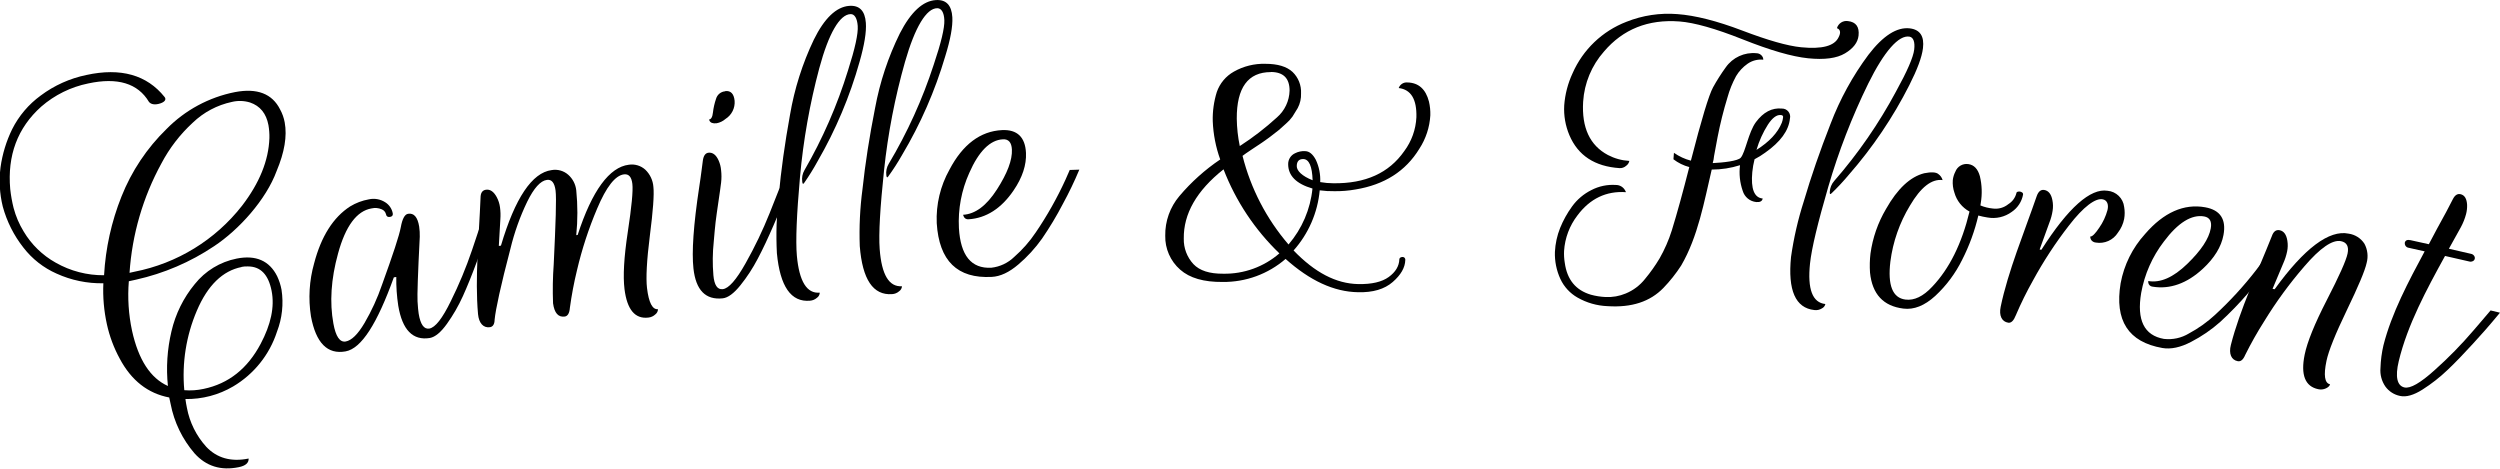
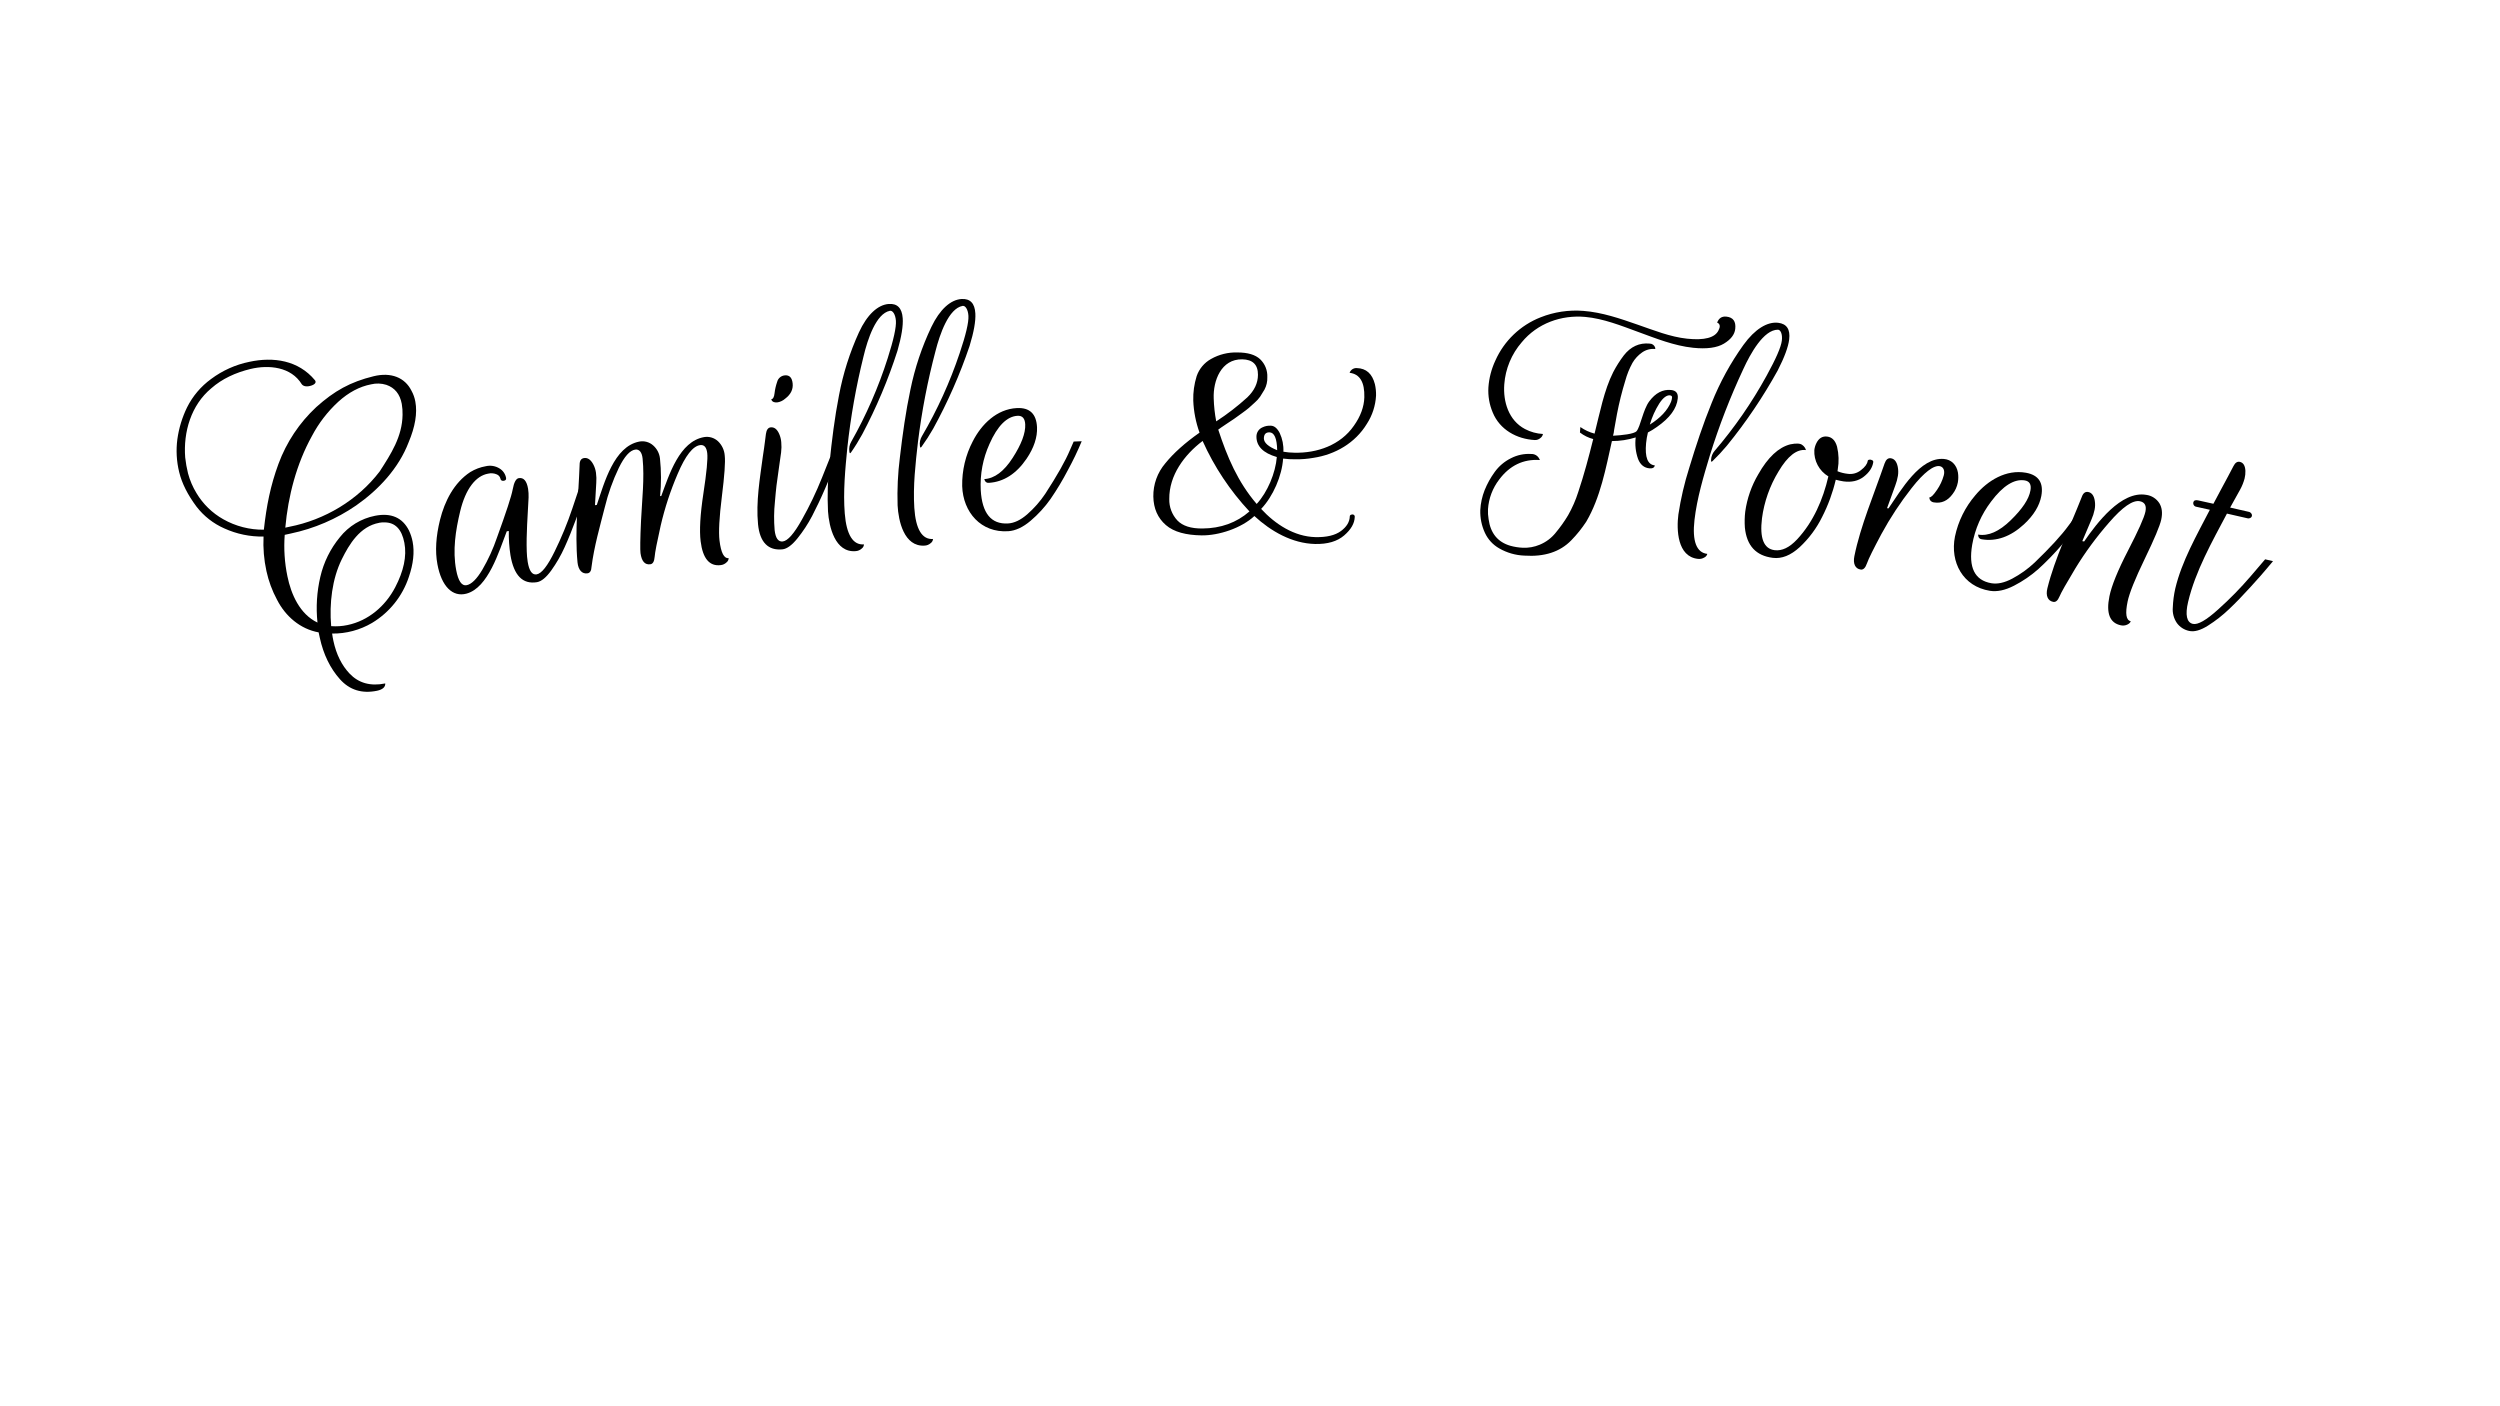
- <svg xmlns="http://www.w3.org/2000/svg" id="Calque_1" data-name="Calque 1" viewBox="0 0 706.76 132.39">
-   <path d="M350.52,135.78a29.11,29.11,0,0,0-13.27,6.54c-6.72,6-9.62,13.83-8.78,23.31a40.09,40.09,0,0,0,.95,5.34,25,25,0,0,0,2.86,6.68,24.32,24.32,0,0,0,9.05,8.8A27.11,27.11,0,0,0,355,190a70.54,70.54,0,0,1,4.92-22.24,55,55,0,0,1,12.74-19.1A37.27,37.27,0,0,1,392,138.23c6.27-1.2,10.53.45,12.76,4.89a12.1,12.1,0,0,1,1.31,3.69c.71,3.87-.07,8.44-2.28,13.71-3,8.15-10.64,16.6-17.67,21.26A65.05,65.05,0,0,1,364,191.26l-2,.44a48.27,48.27,0,0,0,.91,14q2.71,12.28,10.14,15.61a46.31,46.31,0,0,1,1-15.44,32.5,32.5,0,0,1,6.58-13.35,20.19,20.19,0,0,1,11.87-7.23c5.42-1.07,9.24.6,11.44,5a15.71,15.71,0,0,1,1.23,3.81,23.17,23.17,0,0,1-1.29,11.87,28,28,0,0,1-12.39,15.47A25.8,25.8,0,0,1,378,225c.11.83.25,1.66.42,2.48a22.58,22.58,0,0,0,5.45,11c3,3.19,7,4.36,12,3.34.05,1.24-.87,2.05-2.78,2.44q-7.61,1.56-12.51-3.9a30.11,30.11,0,0,1-6.77-14c-.13-.64-.26-1.23-.39-1.8-6-1.14-10.7-4.78-14-11a36.62,36.62,0,0,1-3.62-9.7,44.61,44.61,0,0,1-1-11.59,30.5,30.5,0,0,1-13.22-2.73,24.15,24.15,0,0,1-9.37-7.34,32.55,32.55,0,0,1-5.85-11.63,30.26,30.26,0,0,1-.63-11.09,35.73,35.73,0,0,1,3.29-10.77,26.44,26.44,0,0,1,8.07-9.51,32.55,32.55,0,0,1,12.91-5.81c9.73-2.13,17.12,0,22.09,6.2.56.67.14,1.37-1.12,1.81-1.5.52-2.7.33-3.28-.41C364.56,135.74,358.79,134,350.52,135.78ZM391.15,141a22.85,22.85,0,0,0-11.07,5.87,42.58,42.58,0,0,0-8.88,11.54,74.76,74.76,0,0,0-9,30.91l1.38-.31A51,51,0,0,0,394,170.36c4.92-6.41,7.52-12.77,7.74-19.11a18.89,18.89,0,0,0-.27-3.69c-.62-3.29-2.35-5.43-5.21-6.4A9.74,9.74,0,0,0,391.15,141Zm2.73,46.68c-5.34,1.05-9.59,5.17-12.64,12.32a46.46,46.46,0,0,0-3.56,22.5,18.56,18.56,0,0,0,5.47-.37c7.09-1.48,12.42-5.76,16.12-12.74,2.87-5.42,4-10.43,3.09-15s-3.1-6.86-6.66-6.88A7.4,7.4,0,0,0,393.88,187.64Z" transform="translate(-325.58 -112.19)" />
-   <path d="M423.27,211.53c-5.12.92-8.38-2.37-9.78-9.91a35,35,0,0,1,.9-15c2-7.62,5.41-13,10.17-16.07a15.25,15.25,0,0,1,5.28-2,6.12,6.12,0,0,1,4.61.8,4.71,4.71,0,0,1,2.17,3.17q.13.86-.81,1c-.64.08-1-.17-1.1-.74a2,2,0,0,0-1.22-1.42,4.59,4.59,0,0,0-2.87-.25c-4.19.71-7.36,5-9.47,12.74-2,7.22-2.41,13.84-1.32,19.8q1,5.52,3.48,5.08c1.66-.3,3.42-2,5.32-5.22a59.8,59.8,0,0,0,4.95-10.82c3.08-8.51,4.88-13.93,5.31-16.29s1.11-3.62,2.05-3.77q2.49-.41,3.14,3.61a16.87,16.87,0,0,1,.17,2.91c-.54,10.54-.73,16.62-.63,18.23s.2,2.78.32,3.48c.5,3.06,1.5,4.46,3,4.22,1.69-.28,3.7-2.86,6.08-7.74a116.85,116.85,0,0,0,6-14.43c.94-2.85,1.42-4.27,2.38-7.11l2.69-.4c-.29.82-.65,1.94-1.08,3.34s-1.33,3.91-2.67,7.54-2.64,6.85-3.91,9.65a45.93,45.93,0,0,1-4.5,7.81c-1.72,2.4-3.32,3.72-4.82,4q-7.21,1.18-8.94-9.11a49.4,49.4,0,0,1-.56-8.14l-.69.11C432.19,203.72,427.75,210.73,423.27,211.53Z" transform="translate(-325.58 -112.19)" />
-   <path d="M464.09,204.69c-1.83.27-3.13-1.11-3.37-3.7-.91-10.22.28-22,.71-32.88,0-1.37.5-2.13,1.51-2.28,1.2-.18,2.22.52,3.07,2.09a8.45,8.45,0,0,1,.92,2.85,16.27,16.27,0,0,1,.1,3.46c-.18,3-.26,4.49-.43,7.49l.6-.09c4-13.49,8.81-20.61,14.3-21.35a5.63,5.63,0,0,1,4.73,1.32,6.85,6.85,0,0,1,2.26,4.39,63.56,63.56,0,0,1,0,12.68l.4-.06c4.07-12.57,9-19.19,14.46-19.85a5.68,5.68,0,0,1,4.65,1.39,7.47,7.47,0,0,1,2.3,4.9q.36,3.16-1,13.75c-.89,7-1.14,12-.81,14.8.5,4.17,1.53,6.15,3.1,6a1.84,1.84,0,0,1-.72,1.45,3.36,3.36,0,0,1-2,.92q-5.65.67-6.74-8.05c-.45-3.65-.16-9,.93-16.15s1.52-11.65,1.29-13.6-1-2.85-2.36-2.69c-2.48.3-5,3.52-7.59,9.67a106.66,106.66,0,0,0-5.71,17.47,104.06,104.06,0,0,0-2,10.57c-.12,1.54-.61,2.37-1.45,2.49q-2.75.38-3.31-3.75a99,99,0,0,1,.19-11.06c.55-11.61.81-18.61.52-20.82s-1.12-3.21-2.46-3c-1.8.24-3.67,2.31-5.57,6.19a66.69,66.69,0,0,0-4.72,13.23c-2.74,10.43-4.19,17.14-4.48,20.11C465.39,203.84,464.93,204.56,464.09,204.69Z" transform="translate(-325.58 -112.19)" />
-   <path d="M529.89,193.94c1.7-.18,3.85-2.64,6.5-7.37a118.23,118.23,0,0,0,6.75-14.07c1.1-2.79,1.65-4.18,2.77-7l2.7-.25q-.5,1.22-1.26,3.27c-.52,1.38-1.55,3.83-3.09,7.38s-3,6.68-4.45,9.41a45.73,45.73,0,0,1-4.92,7.54c-1.85,2.3-3.52,3.52-5,3.68q-7.26.77-8.27-8.45c-.51-4.62,0-12.27,1.63-23,.15-1.12.28-2,.38-2.57s.21-1.37.31-2.32.22-1.83.34-2.61c.19-1.38.72-2.12,1.6-2.22,1.2-.12,2.16.62,2.87,2.23a8.51,8.51,0,0,1,.69,2.75,14.91,14.91,0,0,1,0,3.46c-.14,1.22-.4,3-.75,5.38s-.63,4.31-.81,5.82-.33,3.37-.52,5.51a49.84,49.84,0,0,0-.1,9.49Q527.63,194.19,529.89,193.94Zm.73-56c1.56-.16,2.44.76,2.64,2.75a5.55,5.55,0,0,1-2.57,5.12,5.3,5.3,0,0,1-2.54,1.23c-1.08.11-1.76-.15-2-.77L526,146c.61-.06,1-.73,1.13-2a18.5,18.5,0,0,1,.88-3.88A2.92,2.92,0,0,1,530.62,138Z" transform="translate(-325.58 -112.19)" />
-   <path d="M565.3,132.15c2-6.24,2.92-10.44,2.76-12.63s-.9-3.37-2-3.34c-3.07.06-6.2,5.4-8.87,15.31a182.42,182.42,0,0,0-5.45,30.75c-.93,10.5-1.26,18-.88,22.28q1,10.89,6.47,10.4a1.82,1.82,0,0,1-.76,1.43,3.33,3.33,0,0,1-2,.85c-5.35.47-8.47-4-9.36-13.43a96.9,96.9,0,0,1,.51-16.13q1-10.92,3.2-23a80.79,80.79,0,0,1,6.72-21.21c3-6.11,6.38-9.3,10-9.58q4.35-.33,4.72,4.79c.19,2.57-.41,6.23-1.77,11a122,122,0,0,1-11.86,28.12,66.61,66.61,0,0,1-3.82,6.16c-.3.41-.46.28-.53-.35a5,5,0,0,1,.62-3.26A137.27,137.27,0,0,0,565.3,132.15Z" transform="translate(-325.58 -112.19)" />
-   <path d="M589.55,130.47c2.09-6.2,3.09-10.4,3-12.59s-.85-3.37-2-3.37c-3.07,0-6.29,5.31-9.12,15.17a182.87,182.87,0,0,0-5.93,30.66c-1.1,10.49-1.55,17.95-1.23,22.26.54,7.27,2.64,10.76,6.3,10.51a1.82,1.82,0,0,1-.79,1.41,3.25,3.25,0,0,1-2,.82c-5.36.39-8.4-4.12-9.14-13.58a95.84,95.84,0,0,1,.77-16.11q1.17-10.9,3.56-22.92a80.81,80.81,0,0,1,7-21.1c3.11-6.06,6.53-9.2,10.19-9.42,2.9-.18,4.45,1.45,4.65,4.86q.21,3.87-2,11A121.65,121.65,0,0,1,580.6,156a64.7,64.7,0,0,1-3.92,6.09c-.3.41-.46.28-.53-.35a5,5,0,0,1,.68-3.24A137.92,137.92,0,0,0,589.55,130.47Z" transform="translate(-325.58 -112.19)" />
-   <path d="M596.67,176.66c.45,7.79,3.5,11.51,9.15,11.22a11.06,11.06,0,0,0,6.52-3.09,35.2,35.2,0,0,0,6.07-6.92A101.54,101.54,0,0,0,626.79,163l1.21-2.76,2.71-.09a103.55,103.55,0,0,1-4.66,9.7,93.2,93.2,0,0,1-5.87,9.78,39.78,39.78,0,0,1-6.7,7.32c-2.6,2.22-5.1,3.4-7.53,3.52-9.7.51-14.88-4.5-15.55-15.19A28.45,28.45,0,0,1,594,160.15c3.74-7.12,8.72-10.87,14.85-11.18,4.31-.21,6.57,2,6.78,6.46.15,3.36-1,6.94-3.53,10.63-3.44,5.06-7.74,7.81-12.68,8.12a1.31,1.31,0,0,1-1.44-.89l-.13-.38c3.45-.2,6.63-2.58,9.57-7.16s4.37-8.33,4.23-11.29c-.1-2-.95-3-2.57-2.88-3.57.17-6.8,3.36-9.49,9.51A33.63,33.63,0,0,0,596.67,176.66Z" transform="translate(-325.58 -112.19)" />
-   <path d="M726,145.34q.21-7.64-5-8.26a2.38,2.38,0,0,1,2.49-1.58c3.13.08,5.15,1.89,6.06,5.4a15.09,15.09,0,0,1,.39,3.88,19.33,19.33,0,0,1-3.12,9.49c-3.88,6.34-9.88,10.14-18,11.48a31.47,31.47,0,0,1-6,.49,27.89,27.89,0,0,1-4.15-.24,29.67,29.67,0,0,1-7.39,17c6,6.22,12,9.39,18.31,9.5,3.79.07,6.66-.6,8.59-2s2.94-3.09,3-5a.63.63,0,0,1,.46-.57,1,1,0,0,1,.84,0,.79.79,0,0,1,.38.79c-.06,2.13-1.25,4.19-3.56,6.2s-5.58,3-9.83,2.88c-6.8-.12-13.57-3.26-20.45-9.41a26.74,26.74,0,0,1-17.8,6.51c-5.31.05-9.31-1.1-12-3.48a12.38,12.38,0,0,1-4.22-9.6,16.9,16.9,0,0,1,4-11.2,56.33,56.33,0,0,1,11.54-10.35,36.06,36.06,0,0,1-2.11-10.81,25.5,25.5,0,0,1,1.14-8.24,10.58,10.58,0,0,1,4.85-5.79,17.1,17.1,0,0,1,8.9-2.2c3.48,0,6,.77,7.66,2.29a7.83,7.83,0,0,1,2.41,6.06,8.11,8.11,0,0,1-.94,4.16c-.62,1-1.11,1.83-1.48,2.41a11.2,11.2,0,0,1-1.84,2c-.84.77-1.5,1.37-2,1.79s-1.28,1-2.42,1.88-2,1.42-2.43,1.74l-2.77,1.84c-1.37.91-2.25,1.52-2.66,1.85a61.31,61.31,0,0,0,13,25.06,28.65,28.65,0,0,0,6.77-15.82c-4.59-1.34-6.88-3.63-6.87-6.92a3.34,3.34,0,0,1,2-3.08,5.42,5.42,0,0,1,2.77-.57c1.17,0,2.19.83,3.05,2.45a13.32,13.32,0,0,1,1.24,6.3,21.9,21.9,0,0,0,3.7.33c9.07.12,15.73-2.88,20.06-9.09A17.39,17.39,0,0,0,726,145.34Zm-54.59,44.23a23.56,23.56,0,0,0,15.86-5.75,65.86,65.86,0,0,1-15.79-23.76c-7.65,6.06-11.34,12.61-11.24,19.58a10.26,10.26,0,0,0,2.73,7.22Q665.59,189.62,671.39,189.57Zm13.45-57c-6.47,0-9.68,4.41-9.64,13.18a40.73,40.73,0,0,0,.85,7.73,79.72,79.72,0,0,0,10.5-8.09,10.4,10.4,0,0,0,3.58-7.58C690.15,134.3,688.38,132.55,684.84,132.54ZM694,157.15c-1.21,0-1.81.67-1.82,2s1.49,2.82,4.48,4Q696.47,157.19,694,157.15Z" transform="translate(-325.58 -112.19)" />
-   <path d="M803.15,159.42a12.59,12.59,0,0,1-4.48-2.2c.05-.73.08-1.1.14-1.83a14.88,14.88,0,0,0,4.79,2.22c3-11.67,5.08-18.58,6.28-20.75a54.23,54.23,0,0,1,3.57-5.62,9.47,9.47,0,0,1,8.72-4,2,2,0,0,1,1.84,1.34l.06.49a6.53,6.53,0,0,0-4.45,1.15,11.35,11.35,0,0,0-3.25,3.5,28.39,28.39,0,0,0-2.42,6,109.7,109.7,0,0,0-2.8,11.22c-.63,3.38-.95,5.16-1,5.36a9.71,9.71,0,0,1-.38,2c2.92-.14,7.13-.58,7.94-1.54,1.31-1.54,2.18-7.23,4.28-10.05s4.54-4.1,7.32-3.83a2.29,2.29,0,0,1,2.29,2.85c-.34,3.4-2.7,6.6-7,9.62a23.06,23.06,0,0,1-3,1.86,24.46,24.46,0,0,0-.64,3.63c-.44,4.76.54,7.24,2.94,7.47-.14.76-.74,1.09-1.81,1a4.44,4.44,0,0,1-3.84-3.17,16,16,0,0,1-.76-7.25,26.43,26.43,0,0,1-8,1.24c-2.12,9-3.88,19-8.65,27.15a41.89,41.89,0,0,1-5,6.3c-3.79,3.91-9,5.61-15.83,5.16a18.53,18.53,0,0,1-8.45-2.42,11.73,11.73,0,0,1-4.86-5.28,16.91,16.91,0,0,1-1.54-7.65,21.1,21.1,0,0,1,1.47-6.75,28.72,28.72,0,0,1,3.39-6.1,15,15,0,0,1,5.44-4.61,13.06,13.06,0,0,1,6.93-1.45,2.93,2.93,0,0,1,2.61,1.53c.1.21.16.31.26.51-5.59-.39-10.19,1.82-13.74,6.58a18.41,18.41,0,0,0-3.77,10,15.83,15.83,0,0,0,.2,3.4c.65,4.75,3.1,7.73,7.36,9a18.84,18.84,0,0,0,4.18.66,13.08,13.08,0,0,0,5.69-1,13.47,13.47,0,0,0,5.42-4.07,45.51,45.51,0,0,0,4.15-5.85,40.61,40.61,0,0,0,3.45-7.89C799.73,172.4,801.37,166.39,803.15,159.42ZM848,118.15q3.4.38,3,4.12-.32,2.9-3.82,5t-10.41,1.4c-4.62-.47-10.77-2.27-18.52-5.35s-13.71-4.74-17.84-5.06c-8.88-.68-16,2.18-21.38,8.5a23.67,23.67,0,0,0-5.89,14.18c-.44,7.34,1.9,12.35,7,15.07a14.79,14.79,0,0,0,6.06,1.67,2.19,2.19,0,0,1-.91,1.39,2.57,2.57,0,0,1-1.86.65c-7-.47-11.74-3.56-14.18-9.32a18.9,18.9,0,0,1-1.46-8.41,26,26,0,0,1,2.36-9.08,27.36,27.36,0,0,1,15.23-14.56,32.06,32.06,0,0,1,14.43-2.17c5,.37,11.12,1.91,18.32,4.65s12.73,4.33,16.64,4.72c5.89.58,9.41-.34,10.58-2.81.61-1.16.56-2-.16-2.45a1.11,1.11,0,0,0-.3-.13A2.79,2.79,0,0,1,848,118.15Zm-19,26.56q-1.73-.17-3.63,2.72a28,28,0,0,0-3.22,7.13c3.6-2.26,6-4.81,7.16-7.68a5.72,5.72,0,0,0,.34-1.42C829.76,145,829.55,144.76,829.07,144.71Z" transform="translate(-325.58 -112.19)" />
-   <path d="M861.58,138.08c3.16-5.73,4.89-9.68,5.15-11.86s-.23-3.47-1.33-3.67c-3-.53-7.14,4.11-11.68,13.31A182.21,182.21,0,0,0,842.44,165c-2.94,10.12-4.71,17.38-5.16,21.68q-1.14,10.88,4.34,11.46a1.81,1.81,0,0,1-1,1.25,3.22,3.22,0,0,1-2.12.45q-8-.86-6.59-15a95.43,95.43,0,0,1,3.61-15.73q3.09-10.51,7.57-21.92a80.81,80.81,0,0,1,10.7-19.51c4.14-5.41,8.06-7.9,11.7-7.47q4.34.52,3.72,5.61c-.31,2.57-1.61,6-3.86,10.45a122.34,122.34,0,0,1-17.08,25.3,65.59,65.59,0,0,1-4.94,5.3c-.37.35-.51.19-.46-.44a5,5,0,0,1,1.25-3.08A136.92,136.92,0,0,0,861.58,138.08Z" transform="translate(-325.58 -112.19)" />
-   <path d="M860,186.12q-1.21,10.08,4.27,10.76c2.49.31,5-.9,7.55-3.63q7.27-7.63,10.55-21.25a8.77,8.77,0,0,1-4.27-5.35,8.87,8.87,0,0,1-.46-3.52,6.85,6.85,0,0,1,.72-2.39,3.39,3.39,0,0,1,3.67-2.16q2.41.33,3.27,3.42a18.93,18.93,0,0,1,.25,7.6c0,.19-.06.42-.1.67a12.22,12.22,0,0,0,3.5.87,5.7,5.7,0,0,0,4.4-1.24,5.09,5.09,0,0,0,2.27-3.09c0-.26.23-.41.58-.46a1.38,1.38,0,0,1,.94.19.61.61,0,0,1,.37.64,7.53,7.53,0,0,1-3.2,4.91,8.89,8.89,0,0,1-6.88,1.58,23.55,23.55,0,0,1-2.57-.55,55,55,0,0,1-4.57,12.51,35.08,35.08,0,0,1-7.61,10.22q-4.53,4.14-9,3.58c-5.68-.7-8.82-4.08-9.44-10.19a29.06,29.06,0,0,1,.13-5.35,33.85,33.85,0,0,1,4.4-12.63c3.23-5.72,6.84-9.09,10.78-10.09,2-.4,3.37-.32,4,.22a3.09,3.09,0,0,1,1.21,1.71c-3.08-.39-6.17,2-9.24,7.23A40.39,40.39,0,0,0,860,186.12Z" transform="translate(-325.58 -112.19)" />
-   <path d="M893.33,203.42c-1.83-.27-2.68-2-2.15-4.51,2.08-10,6.62-20.94,10.19-31.28q.69-1.95,2.1-1.74c1.2.18,2,1.14,2.33,2.89a8.29,8.29,0,0,1,.06,3,15.36,15.36,0,0,1-.91,3.34c-1.1,3-1.66,4.56-2.76,7.61l.5.07c7.58-11.91,13.89-17.45,18.7-16.68a5.18,5.18,0,0,1,4.7,4.58,9.82,9.82,0,0,1,0,3.37,9.19,9.19,0,0,1-1.76,3.88,6.14,6.14,0,0,1-6.26,2.81,1.82,1.82,0,0,1-1.18-.58,1.61,1.61,0,0,1-.38-1.13c.53.08,1.37-.75,2.54-2.49a16.12,16.12,0,0,0,2.33-5c.38-1.57-.12-2.74-1.26-3-2.06-.54-5.57,2.09-9.65,7.4a114.4,114.4,0,0,0-10.14,15.49,99.16,99.16,0,0,0-4.86,9.85C894.87,202.83,894.17,203.54,893.33,203.42Z" transform="translate(-325.58 -112.19)" />
-   <path d="M930.9,195q-1.95,11.53,6.43,13a11.18,11.18,0,0,0,7.07-1.54,35.87,35.87,0,0,0,7.5-5.37,102.56,102.56,0,0,0,11.54-12.6l1.79-2.41,2.68.52a105.74,105.74,0,0,1-6.74,8.4,95.11,95.11,0,0,1-7.94,8.21,40,40,0,0,1-8.2,5.62c-3,1.58-5.75,2.16-8.15,1.74-9.6-1.69-13.54-7.74-11.79-18.3A28.3,28.3,0,0,1,932,178.34c5.25-6.09,11-8.64,17-7.55q6.39,1.16,5.17,7.82c-.6,3.3-2.56,6.53-5.84,9.56-4.49,4.16-9.32,5.87-14.21,5.06a1.32,1.32,0,0,1-1.22-1.19l0-.4c3.41.58,7.05-1,11-4.82s6.14-7.14,6.67-10.06q.53-2.94-1.86-3.38c-3.53-.63-7.41,1.75-11.42,7.13A33.56,33.56,0,0,0,930.9,195Z" transform="translate(-325.58 -112.19)" />
-   <path d="M958.2,214.3c-1.81-.34-2.59-2.08-1.94-4.6,2.53-9.94,7.55-20.62,11.59-30.78.45-1.29,1.18-1.84,2.18-1.65,1.19.23,1.93,1.23,2.2,3a8.23,8.23,0,0,1-.07,3,15.83,15.83,0,0,1-1.06,3.29c-1.23,2.91-1.84,4.37-3.06,7.29l.59.11c8.41-11.63,15.45-16.85,20.9-15.72a6.39,6.39,0,0,1,4.49,2.86,7.38,7.38,0,0,1,.62,5.42c-.46,2.15-2.34,6.6-5.6,13.36s-5.17,11.53-5.75,14.31q-1.29,6.16,1,6.64c-.09.44-.48.83-1.15,1.15a3.35,3.35,0,0,1-2.17.24q-5.61-1.17-3.85-9.79c.72-3.53,2.8-8.69,6.28-15.45s5.44-11.12,5.85-13.11-.21-3.16-1.86-3.5c-2.39-.49-5.88,1.89-10.4,7.17A117.44,117.44,0,0,0,965.69,203a103.83,103.83,0,0,0-5.39,9.55C959.74,213.88,959.05,214.46,958.2,214.3Z" transform="translate(-325.58 -112.19)" />
-   <path d="M1005.42,180.82c.16-.69.7-.94,1.63-.73l5.17,1.14c.61-1.18,1.4-2.66,2.35-4.43s1.5-2.75,2.51-4.59c.72-1.36,1.37-2.6,1.94-3.73s1.3-1.59,2.17-1.39c1.14.26,1.75,1.26,1.85,3a9.3,9.3,0,0,1-.29,2.62,16.78,16.78,0,0,1-1.48,3.72l-3.38,6.08c2.47.56,3.7.84,6.17,1.42a1.37,1.37,0,0,1,1.11.85,1,1,0,0,1-.26,1.08,1.42,1.42,0,0,1-1.36.23l-6.75-1.54c-5.16,9.39-10.62,19.44-13.09,29.77-1.05,4.39-.46,6.94,1.61,7.4,1.67.38,4.51-1.26,8.55-4.9a115.51,115.51,0,0,0,10.93-11.16c2-2.29,2.92-3.43,4.88-5.71l2.65.64c-.57.66-1.32,1.56-2.25,2.69s-2.7,3.14-5.31,6-5,5.36-7.25,7.49a45.79,45.79,0,0,1-7.1,5.56c-2.5,1.58-4.61,2.18-6.35,1.79a6.77,6.77,0,0,1-4.13-2.65,8,8,0,0,1-1.39-5.26,32.62,32.62,0,0,1,.84-6.4c2.3-9.09,7.08-18.05,11.65-26.56l-4.47-1a1.29,1.29,0,0,1-1-.66A1.39,1.39,0,0,1,1005.42,180.82Z" transform="translate(-325.58 -112.19)" />
+ <svg xmlns="http://www.w3.org/2000/svg" id="Calque_1" data-name="Calque 1" viewBox="0 0 1366 768">
+   <path d="M136.93,201.59c-8.24,2-15.61,5.39-21.5,10.59-11.05,9.19-15.31,23.89-14.24,37.78a64.6,64.6,0,0,0,1.54,8.66,41.05,41.05,0,0,0,4.63,10.83A39.7,39.7,0,0,0,122,283.72a44,44,0,0,0,22.17,5.71c1.44-13,3.6-24.08,8-36a80.33,80.33,0,0,1,20.64-31c9.87-8.85,18.59-13.74,31.35-16.86,9.54-2.34,17.07.72,20.67,7.92a19.25,19.25,0,0,1,2.12,6c1.15,6.27-.1,13.67-3.69,22.21-5.42,14.18-16.42,25.93-28.65,34.47a99,99,0,0,1-35.84,15.37l-3.2.7a81.4,81.4,0,0,0,1.47,22.63c2,9.84,6.76,20.7,16.43,25.3a75,75,0,0,1,1.56-25,52.64,52.64,0,0,1,10.67-21.63,32.61,32.61,0,0,1,19.23-11.72c8.78-1.74,15,1,18.54,8.06a25.82,25.82,0,0,1,2,6.16q1.61,8.47-2.09,19.24a46.18,46.18,0,0,1-20.08,25.08,42,42,0,0,1-21.83,5.82c.18,1.35.41,2.69.7,4,1.59,7.46,4.62,13.41,8.82,17.85,4.89,5.17,11.38,7.06,19.52,5.4q.12,3-4.5,4c-8.23,1.69-15-.4-20.28-6.32s-9-13.47-11-22.66c-.22-1-.43-2-.63-2.92-10.09-1.84-18.11-8.8-22.71-17.79A59.86,59.86,0,0,1,145.57,312,72.16,72.16,0,0,1,144,293.17a49.38,49.38,0,0,1-21.42-4.44,39,39,0,0,1-15.19-11.88q-7.26-9.72-9.48-18.86a48.75,48.75,0,0,1-1-18,57.85,57.85,0,0,1,5.33-17.46,42.72,42.72,0,0,1,13.07-15.42,52.49,52.49,0,0,1,20.94-9.41c13.25-2.86,26.77-.8,35.79,10,.92,1.1.24,2.23-1.81,2.94-2.43.84-4.38.53-5.32-.66C159.07,200.4,146.88,199.22,136.93,201.59ZM202.78,210c-6.28,1.21-12.28,4.38-17.94,9.52a69.17,69.17,0,0,0-14.4,18.71c-8.46,15.28-13,32.77-14.55,50.08l2.25-.49c19.27-3.75,37.35-14.54,49.28-30.17,6.18-9.53,12.38-19.1,12.54-31a30.32,30.32,0,0,0-.44-6q-1.5-8-8.44-10.38A15.6,15.6,0,0,0,202.78,210Zm4.43,75.66c-10.58,1.95-16.44,11.76-20.49,20-5.22,10.6-6.85,24.05-5.77,36.47a31.16,31.16,0,0,0,8.87-.59c11.52-2.37,20.8-10.43,26.13-20.66,4.55-8.75,6.42-16.9,5-24.29s-5-11.12-10.79-11.16A13,13,0,0,0,207.21,285.64Z" />
+   <path d="M254.85,324.37c-7.48,2-13.59-3.84-15.85-16.08-1.32-7.09-.82-15.22,1.45-24.34,2.52-10.07,7.59-20.16,16.49-26a24.42,24.42,0,0,1,8.55-3.22A9.93,9.93,0,0,1,273,256a7.63,7.63,0,0,1,3.52,5.13c.15.93-.29,1.45-1.32,1.57s-1.63-.28-1.78-1.21a3.28,3.28,0,0,0-2-2.29,7.38,7.38,0,0,0-4.65-.41c-6.8,1.16-12.41,8.33-15.35,20.66-2.46,10.29-4.21,21.24-2.15,32.08,1.12,5.91,3,8.71,5.65,8.23s5.55-3.3,8.62-8.46a95.76,95.76,0,0,0,8-17.54c5-13.78,7.91-22.58,8.61-26.4s1.8-5.86,3.31-6.11q4-.66,5.09,5.85a25.93,25.93,0,0,1,.27,4.72c-.47,9.84-1.33,20-1,29.56a44.73,44.73,0,0,0,.52,5.63q1.21,7.42,4.86,6.83c2.74-.44,6-4.63,9.87-12.54a189.27,189.27,0,0,0,9.63-23.39c1.54-4.61,2.31-6.91,3.86-11.52l4.36-.65c-.46,1.34-1.05,3.14-1.75,5.41s-2.15,6.35-4.32,12.23-4.28,11.1-6.35,15.65a73.61,73.61,0,0,1-7.28,12.65c-2.8,3.88-5.39,6-7.81,6.42-7.8,1.27-12.63-3.63-14.5-14.77a78.29,78.29,0,0,1-.9-13.2l-1.12.19C272.63,301.3,266.78,321.19,254.85,324.37Z" />
+   <path d="M321,313.27c-2.95.45-5-1.77-5.45-6-1.59-16.66.51-35.6,1.15-53.3q0-3.33,2.44-3.69c1.95-.29,3.61.85,5,3.39a13.65,13.65,0,0,1,1.5,4.62,26.23,26.23,0,0,1,.16,5.6c-.29,4.86-.42,7.29-.7,12.15l1-.15c4.12-12.17,9.37-31.92,23.19-34.61a8.87,8.87,0,0,1,7.66,2.15,11.07,11.07,0,0,1,3.66,7.11,101.86,101.86,0,0,1,.07,20.55l.64-.09c4.36-11.73,9.94-29.85,23.44-32.18a8.94,8.94,0,0,1,7.54,2.26A12,12,0,0,1,396,249c.4,3.42-.14,10.85-1.57,22.28s-1.84,19.43-1.3,24q1.21,10.13,5,9.67a2.94,2.94,0,0,1-1.17,2.35,5.37,5.37,0,0,1-3.19,1.48q-9.19,1.11-10.94-13c-.73-5.91-.25-14.64,1.51-26.17s2.47-18.88,2.09-22.05-1.65-4.62-3.82-4.36c-4,.49-8.12,5.79-12.31,15.67A166.79,166.79,0,0,0,361,287.18c-2,8.89-3.11,14.62-3.31,17.13s-1,3.85-2.36,4q-4.44.62-5.36-6.07c-.23-1.65-.19-7.68.3-17.92.54-11.13,1.93-23,.85-33.74-.35-3.47-1.81-5.22-4-4.93q-4.4.6-9,10a109.27,109.27,0,0,0-7.64,21.44c-2.74,10.75-5.86,21.57-7.27,32.61C323.11,311.9,322.37,313.07,321,313.27Z" />
+   <path d="M427.65,295.86c2.76-.29,6.25-4.28,10.55-12a190.16,190.16,0,0,0,10.92-22.8c1.79-4.52,2.69-6.77,4.5-11.28,1.75-.17,2.63-.25,4.38-.4q-.81,2-2.05,5.3c-.83,2.23-2.51,6.21-5,12s-4.9,10.83-7.21,15.26a74.23,74.23,0,0,1-8,12.21q-4.5,5.58-8.15,6c-7.83.82-12.44-3.84-13.4-13.7-1.19-12.27,1-24.91,2.65-37.2.24-1.81.45-3.2.62-4.16s.34-2.22.5-3.76.36-3,.54-4.24c.32-2.23,1.18-3.44,2.59-3.58,2-.21,3.52,1,4.67,3.61a13.91,13.91,0,0,1,1.12,4.46,25.74,25.74,0,0,1-.08,5.6q-.36,3-1.23,8.72c-.58,3.84-1,7-1.3,9.44s-.55,5.45-.86,8.92a81.5,81.5,0,0,0-.15,15.39Q424,296.23,427.65,295.86Zm1.18-90.76q3.8-.37,4.28,4.46T429,217.85a8.48,8.48,0,0,1-4.12,2c-1.75.18-2.84-.23-3.28-1.24l-.21-.45c1-.1,1.59-1.19,1.82-3.26a29.31,29.31,0,0,1,1.44-6.3A4.72,4.72,0,0,1,428.83,205.1Z" />
+   <path d="M485.05,195.7c3.22-10.1,4.73-16.92,4.47-20.47s-1.82-5.7-3.27-5.41c-7.63,1.51-12.21,15.7-14.39,24.81A372.47,372.47,0,0,0,463,244.48c-1.16,11.78-2.37,24.19-1.42,36.1.93,11.66,4.55,17.37,10.48,16.86a2.93,2.93,0,0,1-1.24,2.31,5.37,5.37,0,0,1-3.24,1.39c-11.35,1-14.61-13.41-15.16-21.77a165.65,165.65,0,0,1,.82-26.14c1.24-12.43,2.83-25.19,5.19-37.23a149.58,149.58,0,0,1,10.89-34.38c4.49-9.76,10.34-15.08,16.27-15.53,4.7-.36,7.25,2.24,7.65,7.76.31,4.17-.66,10.11-2.87,17.82a279.22,279.22,0,0,1-19.22,45.58,106.88,106.88,0,0,1-6.19,10c-.49.67-.75.46-.87-.55a8.11,8.11,0,0,1,1-5.29A241,241,0,0,0,485.05,195.7Z" />
+   <path d="M524.35,193c3.38-10,5-16.85,4.8-20.4s-1.73-5.73-3.18-5.46c-7.65,1.39-12.46,15.5-14.78,24.58a373.4,373.4,0,0,0-9.61,49.7c-1.35,11.76-2.76,24.15-2,36.07.75,11.67,4.28,17.45,10.22,17a3,3,0,0,1-1.28,2.29,5.34,5.34,0,0,1-3.26,1.34c-11.36.79-14.39-13.65-14.81-22A165.58,165.58,0,0,1,491.69,250c1.44-12.42,3.22-25.15,5.77-37.15a149.23,149.23,0,0,1,11.44-34.2c4.64-9.68,10.57-14.91,16.5-15.27q7.07-.42,7.53,7.88.36,6.27-3.15,17.78a280.2,280.2,0,0,1-19.93,45.26,109.33,109.33,0,0,1-6.35,9.87c-.5.67-.76.45-.86-.56a8.05,8.05,0,0,1,1.1-5.27A241.38,241.38,0,0,0,524.35,193Z" />
+   <path d="M535.88,267.84c.74,12.63,5.68,18.67,14.84,18.18q5.1-.25,10.56-5a57,57,0,0,0,9.85-11.21c6.44-9.9,11-17.92,13.58-24.09l1.95-4.46,4.39-.16a164.42,164.42,0,0,1-7.54,15.73A151,151,0,0,1,574,272.67a63.84,63.84,0,0,1-10.86,11.87c-4.21,3.6-8.33,5.45-12.19,5.71-14.93,1-24.75-10.38-25.21-24.62a50.83,50.83,0,0,1,5.81-24.55c4.73-9.26,13.08-17.56,24.08-18.11,7-.35,10.65,3.17,11,10.47.24,5.43-1.67,11.25-5.72,17.22-5.57,8.21-12.54,12.66-20.54,13.16a2.12,2.12,0,0,1-2.35-1.44l-.2-.61c5.59-.33,10.74-4.19,15.51-11.6s7.08-13.51,6.85-18.31c-.16-3.24-1.54-4.8-4.16-4.67-5.78.29-11,5.46-15.38,15.41A54.41,54.41,0,0,0,535.88,267.84Z" />
+   <path d="M745.47,217.09q.35-12.39-8.05-13.39a3.87,3.87,0,0,1,4-2.57c5.06.14,8.35,3.06,9.82,8.76a24.94,24.94,0,0,1,.63,6.29,31.42,31.42,0,0,1-5,15.38c-6.35,10.46-17.28,16.82-29.24,18.61a52.13,52.13,0,0,1-9.82.79,47.47,47.47,0,0,1-6.72-.39c-.6,9.39-5.49,20.67-12,27.5,7.7,8.34,18.07,15.13,29.67,15.41,6.12.14,10.79-1,13.93-3.32s4.75-5,4.83-8a1,1,0,0,1,.74-.93,1.57,1.57,0,0,1,1.36,0,1.25,1.25,0,0,1,.61,1.27c-.1,3.45-2,6.79-5.77,10.05s-9.08,4.84-15.93,4.68c-12.53-.3-24.07-6.91-33.14-15.27-7.08,6.6-19.44,10.71-28.86,10.57-8.39-.13-15.09-1.8-19.51-5.65s-6.72-9-6.84-15.56a27.39,27.39,0,0,1,6.53-18.15c4.5-5.56,10.72-11.16,18.72-16.77A58.33,58.33,0,0,1,652,218.88a41,41,0,0,1,1.85-13.35,17.11,17.11,0,0,1,7.86-9.39,27.56,27.56,0,0,1,14.42-3.56q8.46,0,12.42,3.71a12.76,12.76,0,0,1,3.91,9.83,13.22,13.22,0,0,1-1.53,6.73q-1.5,2.51-2.41,3.91a18.1,18.1,0,0,1-3,3.28l-3.2,2.89q-1.15,1-3.94,3c-1.86,1.35-3.16,2.29-3.92,2.82s-2.27,1.52-4.49,3-3.66,2.47-4.32,3c4.88,14.93,10.65,28.55,21,40.61,5.94-6.44,10.3-16.94,11-25.64-7.43-2.16-11.16-5.88-11.13-11.21a5.43,5.43,0,0,1,3.28-5,9,9,0,0,1,4.5-.91q2.85,0,4.94,4a21.52,21.52,0,0,1,2,10.22,38.12,38.12,0,0,0,6,.54c12.43.3,25.19-4.12,32.52-14.73Q745.23,224.93,745.47,217.09ZM657,288.77c10.1-.08,18.64-3.17,25.7-9.32a141,141,0,0,1-25.59-38.51c-10,7.57-18.35,18.77-18.22,31.73a16.6,16.6,0,0,0,4.42,11.7Q647.6,288.86,657,288.77Zm21.8-92.43c-11.57-.23-16,11.69-15.63,21.36a79.56,79.56,0,0,0,1.37,12.53,130.87,130.87,0,0,0,17-13.11c3.84-3.7,5.79-7.79,5.81-12.29C687.39,199.19,684.43,196.45,678.8,196.34Zm14.78,39.89c-2,0-2.94,1.08-3,3.27,0,2.41,2.41,4.56,7.27,6.49Q697.65,236.27,693.58,236.23Z" />
+   <path d="M870.54,239.9a20.36,20.36,0,0,1-7.26-3.57c.09-1.18.14-1.78.23-3a23.75,23.75,0,0,0,7.76,3.6c2.86-11.24,5.16-23.64,10.2-33.61a64.65,64.65,0,0,1,5.77-9.12c3.75-4.81,8.48-7,14.13-6.46a3.14,3.14,0,0,1,3,2.16c0,.32.06.48.09.8a10.56,10.56,0,0,0-7.2,1.86,18,18,0,0,0-5.26,5.68,44.3,44.3,0,0,0-3.93,9.73,171.87,171.87,0,0,0-4.54,18.18c-1,5.47-1.54,8.37-1.56,8.68a15.86,15.86,0,0,1-.61,3.25c4.72-.23,11.55-.94,12.87-2.5,2.12-2.49,3.53-11.72,6.93-16.29s7.37-6.64,11.87-6.2c2.74.26,4,1.8,3.7,4.61-.54,5.52-4.37,10.7-11.42,15.6a39.07,39.07,0,0,1-4.89,3,40,40,0,0,0-1,5.88q-1.07,11.57,4.76,12.1c-.22,1.24-1.2,1.78-2.93,1.62-2.91-.27-5-2-6.22-5.14A25.92,25.92,0,0,1,893.75,239a42.9,42.9,0,0,1-13,2c-3.32,14.76-6.24,30.79-14,44a66.9,66.9,0,0,1-8.19,10.21c-6.14,6.34-14.67,9.11-25.66,8.38a29.86,29.86,0,0,1-13.69-3.94,18.81,18.81,0,0,1-7.87-8.55,27.51,27.51,0,0,1-2.51-12.39,34.35,34.35,0,0,1,2.39-10.94,46.24,46.24,0,0,1,5.5-9.89,24.18,24.18,0,0,1,8.82-7.48,21.23,21.23,0,0,1,11.22-2.34,4.67,4.67,0,0,1,4.23,2.48l.43.82c-9.07-.63-16.53,3-22.27,10.67a29.85,29.85,0,0,0-6.11,16.13,24.84,24.84,0,0,0,.33,5.52q1.57,11.55,11.91,14.54a30.44,30.44,0,0,0,6.79,1.07,21.3,21.3,0,0,0,9.21-1.65,21.73,21.73,0,0,0,8.79-6.61,74.65,74.65,0,0,0,6.73-9.48,66,66,0,0,0,5.58-12.78C865.52,259.42,868.13,249.59,870.54,239.9ZM943.29,173q5.52.58,4.85,6.68-.51,4.67-6.19,8.08c-3.77,2.27-9.43,3.05-16.88,2.26-10.35-1.09-20.3-5.11-30-8.66-9.3-3.41-18.92-7.28-28.92-8.2C853,172,840,176.69,831.49,187a39.49,39.49,0,0,0-9.55,23c-.71,9.45,2.37,19.72,11.32,24.43a23.73,23.73,0,0,0,9.81,2.7,3.5,3.5,0,0,1-1.46,2.26,4.26,4.26,0,0,1-3,1.05c-9.83-.53-19.14-5.63-23-15.1a30.51,30.51,0,0,1-2.35-13.64,41.49,41.49,0,0,1,3.81-14.7,45.09,45.09,0,0,1,24.69-23.61,52.12,52.12,0,0,1,23.38-3.52c10.29.78,20.09,4.2,29.7,7.54,8.7,3,17.73,6.67,27,7.65,9.47,1,15.26-.54,17.15-4.55,1-1.89.9-3.22-.26-4a1.37,1.37,0,0,0-.49-.21C939.14,173.84,940.83,172.75,943.29,173Zm-30.72,43q-2.8-.27-5.89,4.39A45.09,45.09,0,0,0,901.46,232q8.74-5.49,11.6-12.45a9.18,9.18,0,0,0,.55-2.31A1,1,0,0,0,912.57,216.07Z" />
+   <path d="M965.26,205.31c5.12-9.29,7.92-15.69,8.34-19.22s-.68-5.94-2.16-5.94c-7.78,0-15,13-18.92,21.57a370.74,370.74,0,0,0-18.28,47.21c-3.42,11.33-7,23.28-8.37,35.14-1.34,11.62,1.11,17.93,7,18.57a3,3,0,0,1-1.67,2,5.37,5.37,0,0,1-3.45.73c-11.32-1.22-11.75-16-10.68-24.28A165.9,165.9,0,0,1,923,255.63c3.63-12,7.64-24.18,12.28-35.53a149.51,149.51,0,0,1,17.33-31.63c6.3-8.71,13.07-12.8,19-12.1q7,.84,6,9.1c-.51,4.15-2.61,9.79-6.26,16.93a278.54,278.54,0,0,1-27.68,41,106.82,106.82,0,0,1-8,8.6c-.61.56-.82.3-.74-.72a8.06,8.06,0,0,1,2-5A241.22,241.22,0,0,0,965.26,205.31Z" />
+   <path d="M962.75,283.18q-2,16.35,6.93,17.44c4,.5,8.09-1.46,12.23-5.88,8.9-9.51,14.22-21.87,17.11-34.44a15.77,15.77,0,0,1-7.67-14.38,11.34,11.34,0,0,1,1.17-3.88c1.35-2.67,3.33-3.84,5.94-3.49s4.38,2.2,5.31,5.54a30.8,30.8,0,0,1,.39,12.32q-.06.46-.15,1.08a20.44,20.44,0,0,0,5.66,1.41,9.29,9.29,0,0,0,7.14-2c2.22-1.69,3.45-3.37,3.69-5,.06-.41.37-.66.93-.74a2.23,2.23,0,0,1,1.53.3,1,1,0,0,1,.6,1c-.43,3-2.17,5.65-5.19,8s-6.74,3.17-11.16,2.56a38.59,38.59,0,0,1-4.15-.89,89.18,89.18,0,0,1-7.42,20.28A57.1,57.1,0,0,1,983.31,299c-4.9,4.48-9.76,6.41-14.62,5.81-9.21-1.14-14.29-6.63-15.29-16.53a46.5,46.5,0,0,1,.19-8.66,54.92,54.92,0,0,1,7.14-20.48c5.24-9.27,11.09-14.72,17.47-16.35q4.92-1,6.57.35a5,5,0,0,1,2,2.78c-5-.64-10,3.26-15,11.71A65.75,65.75,0,0,0,962.75,283.18Z" />
+   <path d="M1016.71,311.21c-3-.42-4.32-3.15-3.48-7.31,3.29-16.4,10.78-33.93,16.51-50.68.75-2.11,1.89-3.06,3.41-2.83q2.92.44,3.78,4.68a13.83,13.83,0,0,1,.1,4.86,26.71,26.71,0,0,1-1.47,5.4c-1.8,4.93-2.7,7.4-4.48,12.34l.8.11c6.84-9.93,17.26-28.16,30.32-27,4,.34,6.87,3.17,7.62,7.43a16.55,16.55,0,0,1-.07,5.47,15,15,0,0,1-2.85,6.28q-4.05,5.54-10.15,4.56a3.07,3.07,0,0,1-1.92-.94,2.71,2.71,0,0,1-.61-1.84c.86.13,2.22-1.21,4.11-4a26.07,26.07,0,0,0,3.77-8.05c.63-2.55-.19-4.45-2-4.93-3.34-.88-9,3.47-15.64,12A179.21,179.21,0,0,0,1028,291.79c-4.32,8.11-7,13.45-7.88,16S1018.08,311.41,1016.71,311.21Z" />
+   <path d="M1077.61,297.62c-2.12,12.47,1.36,19.46,10.42,21.05q5.06.88,11.45-2.5a56.72,56.72,0,0,0,12.16-8.7c8.52-8.2,14.79-15,18.7-20.41l2.91-3.92,4.34.84a168.18,168.18,0,0,1-10.92,13.63,150.21,150.21,0,0,1-12.88,13.29A64.31,64.31,0,0,1,1100.5,320c-4.92,2.56-9.36,3.43-13.2,2.82-14.79-2.36-21.88-15.65-19.11-29.66a50.65,50.65,0,0,1,11.19-22.62c6.71-8,16.74-14.16,27.61-12.23,6.91,1.24,9.71,5.49,8.39,12.68-1,5.35-4.16,10.58-9.47,15.49-7.29,6.74-15.1,9.51-23,8.2a2.11,2.11,0,0,1-2-1.93l-.06-.65c5.54.95,11.44-1.65,17.77-7.8s10-11.57,10.81-16.31c.58-3.18-.43-5-3-5.48-5.71-1-12,2.84-18.5,11.55A54.4,54.4,0,0,0,1077.61,297.62Z" />
+   <path d="M1121.86,328.86c-2.94-.56-4.18-3.35-3.16-7.46,4-16.24,12.31-33.41,18.79-49.89q1.11-3.15,3.53-2.68c1.94.38,3.14,2,3.58,4.86a13.49,13.49,0,0,1-.12,4.85,25.81,25.81,0,0,1-1.71,5.33c-2,4.73-3,7.09-5,11.81l1,.19c6.87-10,20.28-27.8,33.87-25.49a10.11,10.11,0,0,1,7.28,4.65q2.11,3.57,1,8.79c-.73,3.47-3.78,10.68-9.08,21.64s-8.38,18.7-9.31,23.2q-2.08,10,1.68,10.76-.23,1.08-1.86,1.86a5.39,5.39,0,0,1-3.51.39q-9.09-1.89-6.25-15.86c1.17-5.73,4.54-14.09,10.18-25s8.82-18,9.49-21.26-.34-5.11-3-5.67c-3.87-.8-9.52,3.15-16.85,11.62A182.85,182.85,0,0,0,1134,310.52c-4.89,8.13-7.83,13.31-8.73,15.48S1123.23,329.12,1121.86,328.86Z" />
+   <path d="M1198.4,274.59c.24-1.12,1.12-1.52,2.62-1.19l8.39,1.86c1-1.92,2.26-4.32,3.82-7.18l4-7.45q1.77-3.3,3.16-6c.92-1.82,2.09-2.58,3.5-2.26q2.77.63,3,4.87a15.46,15.46,0,0,1-.45,4.24,27.67,27.67,0,0,1-2.41,6c-2.2,3.94-3.29,5.91-5.48,9.85l10,2.29a2.26,2.26,0,0,1,1.81,1.39,1.56,1.56,0,0,1-.41,1.75,2.3,2.3,0,0,1-2.21.37c-4.37-1-6.56-1.51-10.94-2.5-8.13,15.4-17.23,31.4-21.22,48.26-1.69,7.13-.75,11.24,2.6,12,2.72.61,7.32-2,13.87-7.94a191.4,191.4,0,0,0,17.72-18.09c3.15-3.71,4.73-5.56,7.9-9.25l4.3,1q-1.4,1.61-3.65,4.36t-8.6,9.73q-6.33,7-11.76,12.14a73.91,73.91,0,0,1-11.51,9q-6.08,3.84-10.29,2.9a11.09,11.09,0,0,1-6.7-4.3,13.06,13.06,0,0,1-2.24-8.53,56.24,56.24,0,0,1,1.36-10.37c3.54-14.92,11.8-29.28,18.88-43l-7.25-1.61a2.07,2.07,0,0,1-1.62-1.08A2.19,2.19,0,0,1,1198.4,274.59Z" />
</svg>
